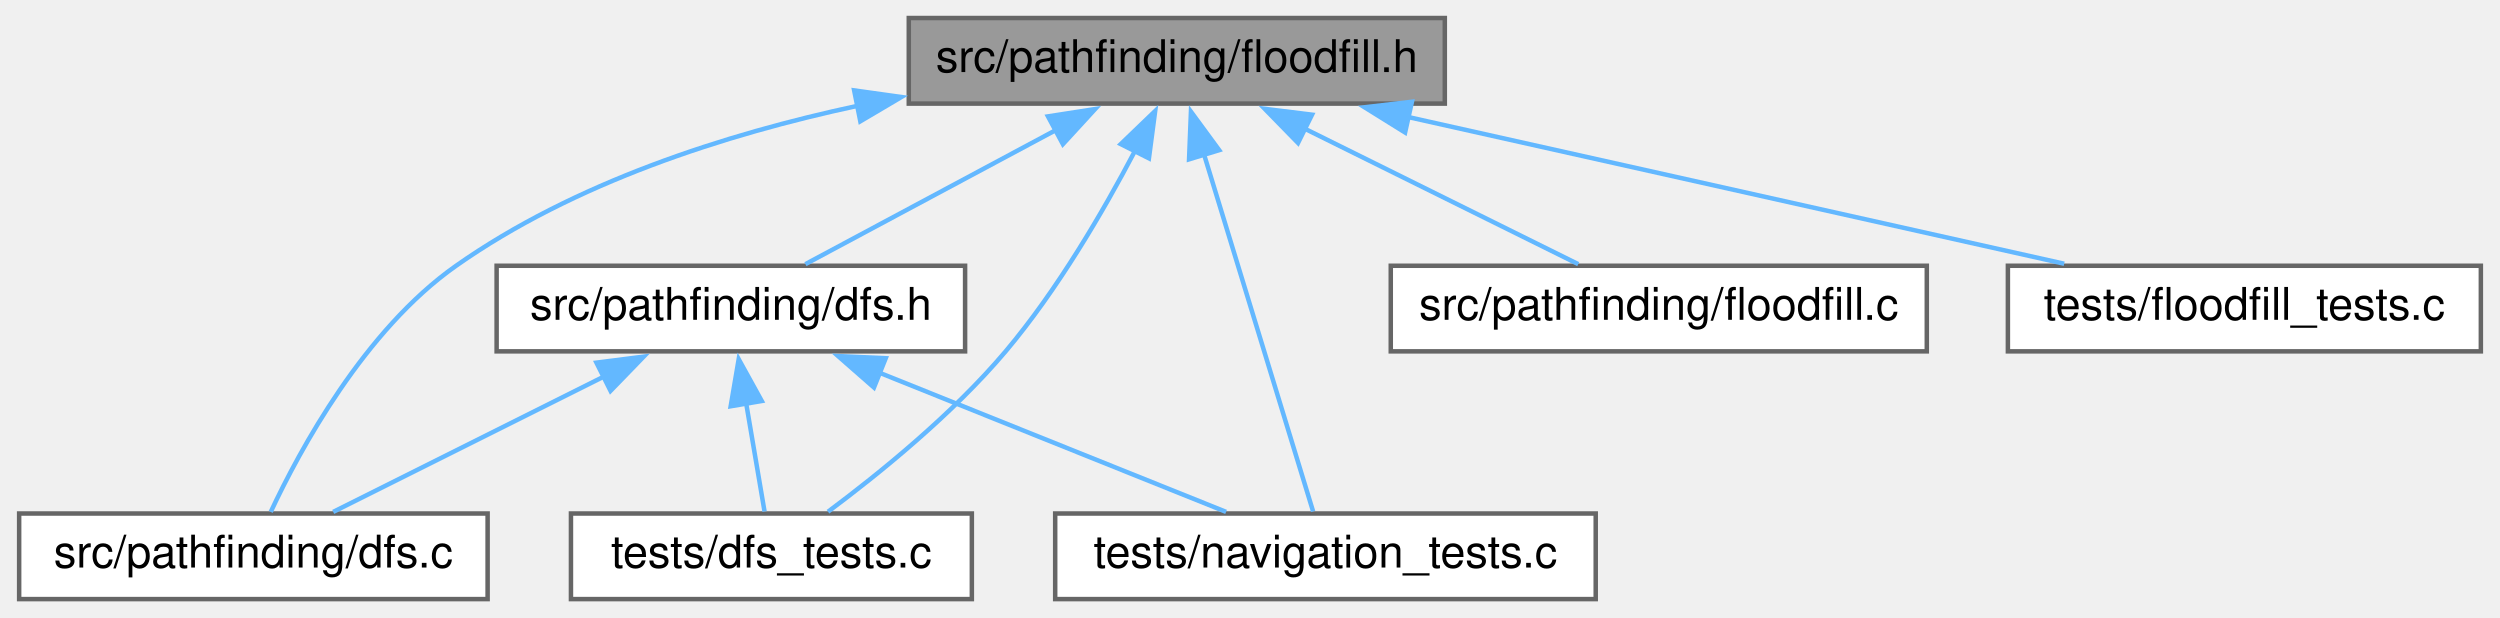
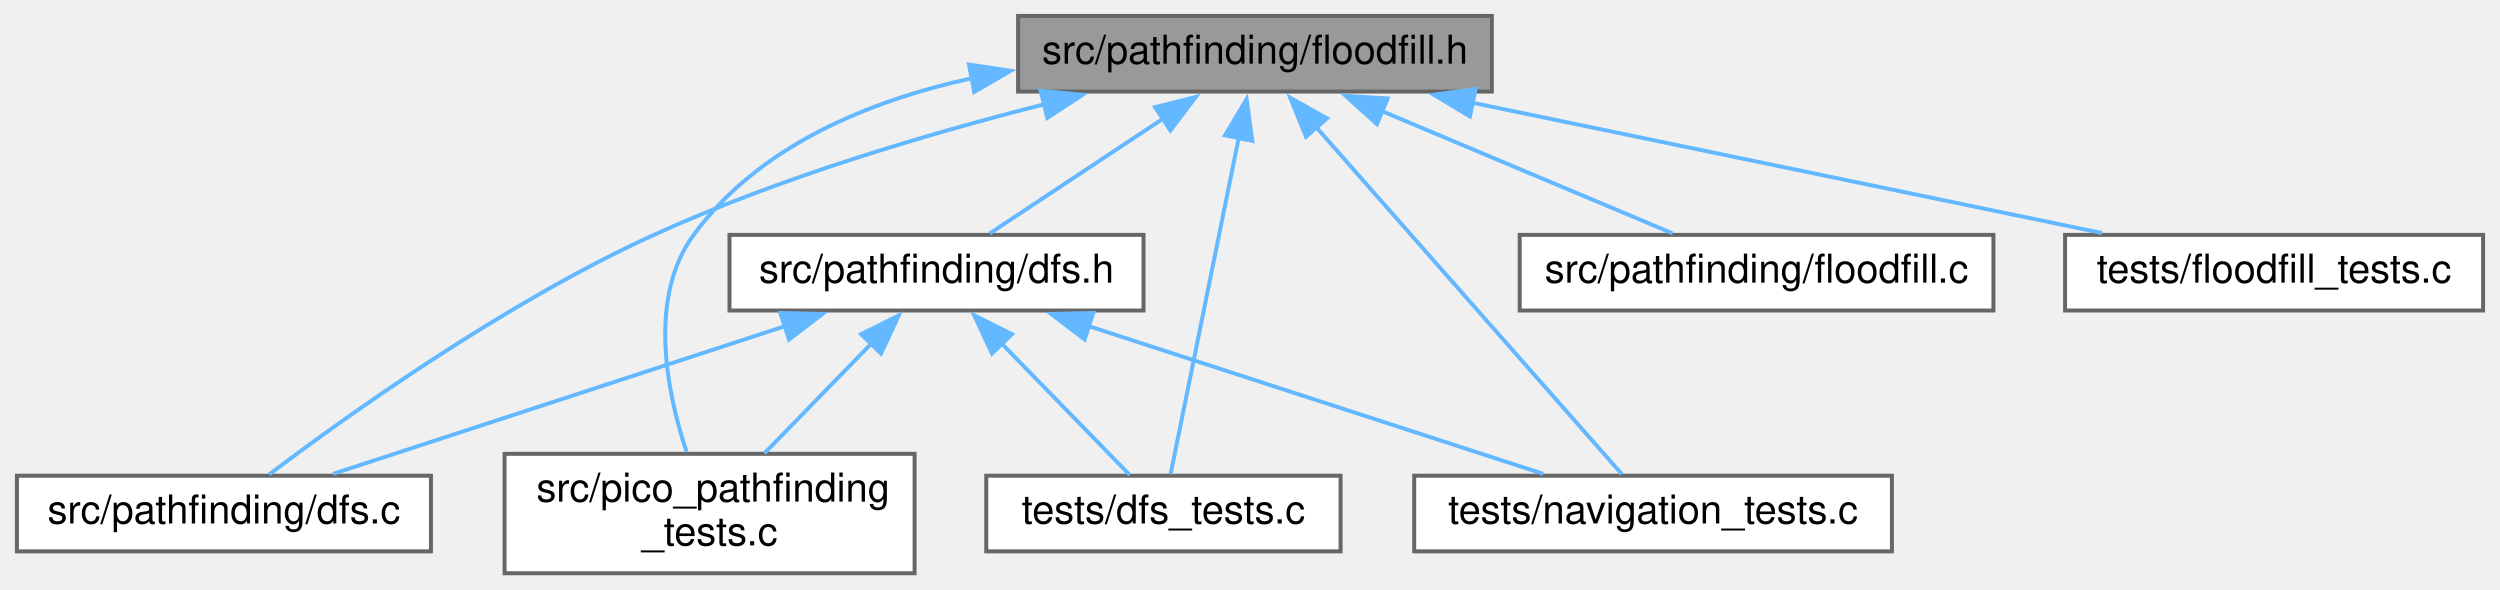
- <svg xmlns="http://www.w3.org/2000/svg" xmlns:xlink="http://www.w3.org/1999/xlink" width="555pt" height="137pt" viewBox="0.00 0.00 554.50 137.00">
-   <g id="graph0" class="graph" transform="scale(1 1) rotate(0) translate(4 133)">
+ <svg xmlns="http://www.w3.org/2000/svg" xmlns:xlink="http://www.w3.org/1999/xlink" width="628pt" height="148pt" viewBox="0.00 0.00 627.50 148.00">
+   <g id="graph0" class="graph" transform="scale(1 1) rotate(0) translate(4 144)">
    <g id="node1" class="node">
      <g id="a_node1">
        <a xlink:title="This file contains the function prototypes for the floodfill algorithm for mapping of the maze.">
-           <polygon fill="#999999" stroke="#666666" points="316.5,-129 197.5,-129 197.5,-110 316.5,-110 316.5,-129" />
-           <text text-anchor="middle" x="257" y="-117" font-family="Helvetica,sans-Serif" font-size="10.00">src/pathfinding/floodfill.h</text>
+           <polygon fill="#999999" stroke="#666666" points="370.5,-140 251.5,-140 251.5,-121 370.5,-121 370.5,-140" />
+           <text text-anchor="middle" x="311" y="-128" font-family="Helvetica,sans-Serif" font-size="10.00">src/pathfinding/floodfill.h</text>
        </a>
      </g>
    </g>
    <g id="node2" class="node">
      <g id="a_node2">
        <a xlink:href="dfs_8c.html" target="_top" xlink:title="Runs the depth first search algorithm on a maze.">
-           <polygon fill="white" stroke="#666666" points="104,-19 0,-19 0,0 104,0 104,-19" />
-           <text text-anchor="middle" x="52" y="-7" font-family="Helvetica,sans-Serif" font-size="10.00">src/pathfinding/dfs.c</text>
+           <polygon fill="white" stroke="#666666" points="104,-24.5 0,-24.5 0,-5.5 104,-5.5 104,-24.5" />
+           <text text-anchor="middle" x="52" y="-12.5" font-family="Helvetica,sans-Serif" font-size="10.00">src/pathfinding/dfs.c</text>
        </a>
      </g>
    </g>
    <g id="edge1" class="edge">
-       <path fill="none" stroke="#63b8ff" d="M186.23,-109.53C156.64,-103.19 123.14,-92.38 97,-74 76.66,-59.7 62.31,-33.15 55.85,-19.35" />
-       <polygon fill="#63b8ff" stroke="#63b8ff" points="185.37,-112.93 195.86,-111.46 186.74,-106.07 185.37,-112.93" />
+       <path fill="none" stroke="#63b8ff" d="M258.22,-117.84C228.62,-110.34 191.42,-99.32 160,-85 122.34,-67.84 82.39,-39.19 63.36,-24.81" />
+       <polygon fill="#63b8ff" stroke="#63b8ff" points="257.16,-121.18 267.7,-120.18 258.83,-114.38 257.16,-121.18" />
    </g>
    <g id="node3" class="node">
      <g id="a_node3">
        <a xlink:href="dfs_8h.html" target="_top" xlink:title="Header file for the depth first search algorithm for mapping the maze.">
-           <polygon fill="white" stroke="#666666" points="210,-74 106,-74 106,-55 210,-55 210,-74" />
-           <text text-anchor="middle" x="158" y="-62" font-family="Helvetica,sans-Serif" font-size="10.00">src/pathfinding/dfs.h</text>
+           <polygon fill="white" stroke="#666666" points="283,-85 179,-85 179,-66 283,-66 283,-85" />
+           <text text-anchor="middle" x="231" y="-73" font-family="Helvetica,sans-Serif" font-size="10.00">src/pathfinding/dfs.h</text>
        </a>
      </g>
    </g>
    <g id="edge2" class="edge">
-       <path fill="none" stroke="#63b8ff" d="M230.16,-104.13C212.41,-94.63 189.7,-82.47 174.55,-74.36" />
-       <polygon fill="#63b8ff" stroke="#63b8ff" points="228.4,-107.16 238.87,-108.79 231.71,-100.99 228.4,-107.16" />
+       <path fill="none" stroke="#63b8ff" d="M287.89,-114.19C273.77,-104.84 256.22,-93.21 244.37,-85.36" />
+       <polygon fill="#63b8ff" stroke="#63b8ff" points="285.9,-117.07 296.17,-119.67 289.76,-111.23 285.9,-117.07" />
    </g>
    <g id="node4" class="node">
      <g id="a_node4">
+         <a xlink:href="pico__pathfinding__tests_8c.html" target="_top" xlink:title="This file contains the mapping and pathfinding tests to be run on the Pico depending on the input ove...">
+           <polygon fill="white" stroke="#666666" points="225.5,-30 122.5,-30 122.5,0 225.5,0 225.5,-30" />
+           <text text-anchor="start" x="130.5" y="-18" font-family="Helvetica,sans-Serif" font-size="10.00">src/pico_pathfinding</text>
+           <text text-anchor="middle" x="174" y="-7" font-family="Helvetica,sans-Serif" font-size="10.00">_tests.c</text>
+         </a>
+       </g>
+     </g>
+     <g id="edge8" class="edge">
+       <path fill="none" stroke="#63b8ff" d="M239.95,-124.37C213.63,-118.6 186.27,-107.19 170,-85 158.44,-69.23 163.22,-45.57 168.22,-30.46" />
+       <polygon fill="#63b8ff" stroke="#63b8ff" points="239.16,-127.78 249.64,-126.22 240.48,-120.9 239.16,-127.78" />
+     </g>
+     <g id="node5" class="node">
+       <g id="a_node5">
        <a xlink:href="dfs__tests_8c.html" target="_top" xlink:title="This file containst the functions that test the depth first search algorithm with a simulated navigat...">
-           <polygon fill="white" stroke="#666666" points="211.5,-19 122.5,-19 122.5,0 211.5,0 211.5,-19" />
-           <text text-anchor="middle" x="167" y="-7" font-family="Helvetica,sans-Serif" font-size="10.00">tests/dfs_tests.c</text>
+           <polygon fill="white" stroke="#666666" points="332.5,-24.5 243.5,-24.5 243.5,-5.5 332.5,-5.5 332.5,-24.5" />
+           <text text-anchor="middle" x="288" y="-12.5" font-family="Helvetica,sans-Serif" font-size="10.00">tests/dfs_tests.c</text>
+         </a>
+       </g>
+     </g>
+     <g id="edge9" class="edge">
+       <path fill="none" stroke="#63b8ff" d="M306.96,-109.58C301.91,-84.63 293.47,-42.98 289.8,-24.86" />
+       <polygon fill="#63b8ff" stroke="#63b8ff" points="303.48,-110 308.89,-119.11 310.34,-108.61 303.48,-110" />
+     </g>
+     <g id="node6" class="node">
+       <g id="a_node6">
+         <a xlink:href="navigation__tests_8c.html" target="_top" xlink:title="Tests the combined navigational functions.">
+           <polygon fill="white" stroke="#666666" points="471,-24.5 351,-24.5 351,-5.5 471,-5.5 471,-24.5" />
+           <text text-anchor="middle" x="411" y="-12.5" font-family="Helvetica,sans-Serif" font-size="10.00">tests/navigation_tests.c</text>
+         </a>
+       </g>
+     </g>
+     <g id="edge11" class="edge">
+       <path fill="none" stroke="#63b8ff" d="M326.21,-112.24C347.82,-87.71 386.65,-43.64 403.19,-24.86" />
+       <polygon fill="#63b8ff" stroke="#63b8ff" points="323.83,-109.64 319.85,-119.46 329.08,-114.27 323.83,-109.64" />
+     </g>
+     <g id="node7" class="node">
+       <g id="a_node7">
+         <a xlink:href="floodfill_8c.html" target="_top" xlink:title="This file contains the implementation of the floodfill algorithm for mapping the maze and determining...">
+           <polygon fill="white" stroke="#666666" points="496.5,-85 377.5,-85 377.5,-66 496.5,-66 496.5,-85" />
+           <text text-anchor="middle" x="437" y="-73" font-family="Helvetica,sans-Serif" font-size="10.00">src/pathfinding/floodfill.c</text>
        </a>
      </g>
    </g>
    <g id="edge7" class="edge">
-       <path fill="none" stroke="#63b8ff" d="M247.69,-99.45C240.76,-86.25 230.54,-68.67 219,-55 207.2,-41.02 190.78,-27.75 179.57,-19.4" />
-       <polygon fill="#63b8ff" stroke="#63b8ff" points="244.56,-101.01 252.2,-108.36 250.81,-97.85 244.56,-101.01" />
+       <path fill="none" stroke="#63b8ff" d="M342.95,-116.06C365.84,-106.43 396.02,-93.74 415.94,-85.36" />
+       <polygon fill="#63b8ff" stroke="#63b8ff" points="341.63,-112.82 333.77,-119.92 344.34,-119.27 341.63,-112.82" />
    </g>
-     <g id="node5" class="node">
-       <g id="a_node5">
-         <a xlink:href="navigation__tests_8c.html" target="_top" xlink:title="Tests the combined navigational functions.">
-           <polygon fill="white" stroke="#666666" points="350,-19 230,-19 230,0 350,0 350,-19" />
-           <text text-anchor="middle" x="290" y="-7" font-family="Helvetica,sans-Serif" font-size="10.00">tests/navigation_tests.c</text>
+     <g id="node8" class="node">
+       <g id="a_node8">
+         <a xlink:href="floodfill__tests_8c.html" target="_top" xlink:title="This file contains the tests for the floodfill algorithm.">
+           <polygon fill="white" stroke="#666666" points="619.5,-85 514.5,-85 514.5,-66 619.5,-66 619.5,-85" />
+           <text text-anchor="middle" x="567" y="-73" font-family="Helvetica,sans-Serif" font-size="10.00">tests/floodfill_tests.c</text>
        </a>
      </g>
    </g>
-     <g id="edge9" class="edge">
-       <path fill="none" stroke="#63b8ff" d="M262.99,-98.9C270.19,-75.33 281.96,-36.81 287.26,-19.46" />
-       <polygon fill="#63b8ff" stroke="#63b8ff" points="259.72,-97.63 260.14,-108.21 266.41,-99.67 259.72,-97.63" />
+     <g id="edge10" class="edge">
+       <path fill="none" stroke="#63b8ff" d="M365.68,-118.18C412.91,-108.4 480.24,-94.46 523.79,-85.45" />
+       <polygon fill="#63b8ff" stroke="#63b8ff" points="364.99,-114.75 355.91,-120.2 366.41,-121.6 364.99,-114.75" />
    </g>
-     <g id="node6" class="node">
-       <g id="a_node6">
-         <a xlink:href="floodfill_8c.html" target="_top" xlink:title="This file contains the implementation of the floodfill algorithm for mapping the maze and determining...">
-           <polygon fill="white" stroke="#666666" points="423.5,-74 304.5,-74 304.5,-55 423.5,-55 423.5,-74" />
-           <text text-anchor="middle" x="364" y="-62" font-family="Helvetica,sans-Serif" font-size="10.00">src/pathfinding/floodfill.c</text>
-         </a>
-       </g>
+     <g id="edge3" class="edge">
+       <path fill="none" stroke="#63b8ff" d="M192.89,-62.05C158.84,-50.92 109.77,-34.88 79.44,-24.97" />
+       <polygon fill="#63b8ff" stroke="#63b8ff" points="191.78,-65.37 202.38,-65.14 193.96,-58.71 191.78,-65.37" />
+     </g>
+     <g id="edge4" class="edge">
+       <path fill="none" stroke="#63b8ff" d="M214.81,-57.88C206.27,-49.11 195.9,-38.48 187.75,-30.11" />
+       <polygon fill="#63b8ff" stroke="#63b8ff" points="212.05,-60.06 221.53,-64.78 217.06,-55.18 212.05,-60.06" />
+     </g>
+     <g id="edge5" class="edge">
+       <path fill="none" stroke="#63b8ff" d="M247.44,-57.63C257.94,-46.85 271.12,-33.32 279.55,-24.67" />
+       <polygon fill="#63b8ff" stroke="#63b8ff" points="244.94,-55.18 240.47,-64.78 249.95,-60.06 244.94,-55.18" />
    </g>
    <g id="edge6" class="edge">
-       <path fill="none" stroke="#63b8ff" d="M285.46,-104.4C304.73,-94.86 329.58,-82.55 346.12,-74.36" />
-       <polygon fill="#63b8ff" stroke="#63b8ff" points="283.91,-101.26 276.51,-108.84 287.02,-107.54 283.91,-101.26" />
-     </g>
-     <g id="node7" class="node">
-       <g id="a_node7">
-         <a xlink:href="floodfill__tests_8c.html" target="_top" xlink:title="This file contains the tests for the floodfill algorithm.">
-           <polygon fill="white" stroke="#666666" points="546.5,-74 441.5,-74 441.5,-55 546.5,-55 546.5,-74" />
-           <text text-anchor="middle" x="494" y="-62" font-family="Helvetica,sans-Serif" font-size="10.00">tests/floodfill_tests.c</text>
-         </a>
-       </g>
-     </g>
-     <g id="edge8" class="edge">
-       <path fill="none" stroke="#63b8ff" d="M308.17,-107.06C351.87,-97.28 413.85,-83.42 454,-74.45" />
-       <polygon fill="#63b8ff" stroke="#63b8ff" points="307.68,-103.58 298.68,-109.18 309.2,-110.41 307.68,-103.58" />
-     </g>
-     <g id="edge3" class="edge">
-       <path fill="none" stroke="#63b8ff" d="M129.8,-49.4C110.72,-39.86 86.1,-27.55 69.72,-19.36" />
-       <polygon fill="#63b8ff" stroke="#63b8ff" points="128.16,-52.49 138.66,-53.83 131.29,-46.23 128.16,-52.49" />
-     </g>
-     <g id="edge4" class="edge">
-       <path fill="none" stroke="#63b8ff" d="M161.37,-43.64C162.79,-35.31 164.36,-26.05 165.48,-19.44" />
-       <polygon fill="#63b8ff" stroke="#63b8ff" points="157.96,-42.81 159.74,-53.26 164.86,-43.98 157.96,-42.81" />
-     </g>
-     <g id="edge5" class="edge">
-       <path fill="none" stroke="#63b8ff" d="M190.82,-50.32C214.87,-40.67 246.88,-27.82 267.94,-19.36" />
-       <polygon fill="#63b8ff" stroke="#63b8ff" points="189.77,-46.97 181.8,-53.95 192.38,-53.47 189.77,-46.97" />
+       <path fill="none" stroke="#63b8ff" d="M268.88,-62.19C303.14,-51.06 352.77,-34.92 383.4,-24.97" />
+       <polygon fill="#63b8ff" stroke="#63b8ff" points="268.21,-58.73 259.78,-65.15 270.37,-65.38 268.21,-58.73" />
    </g>
  </g>
</svg>
